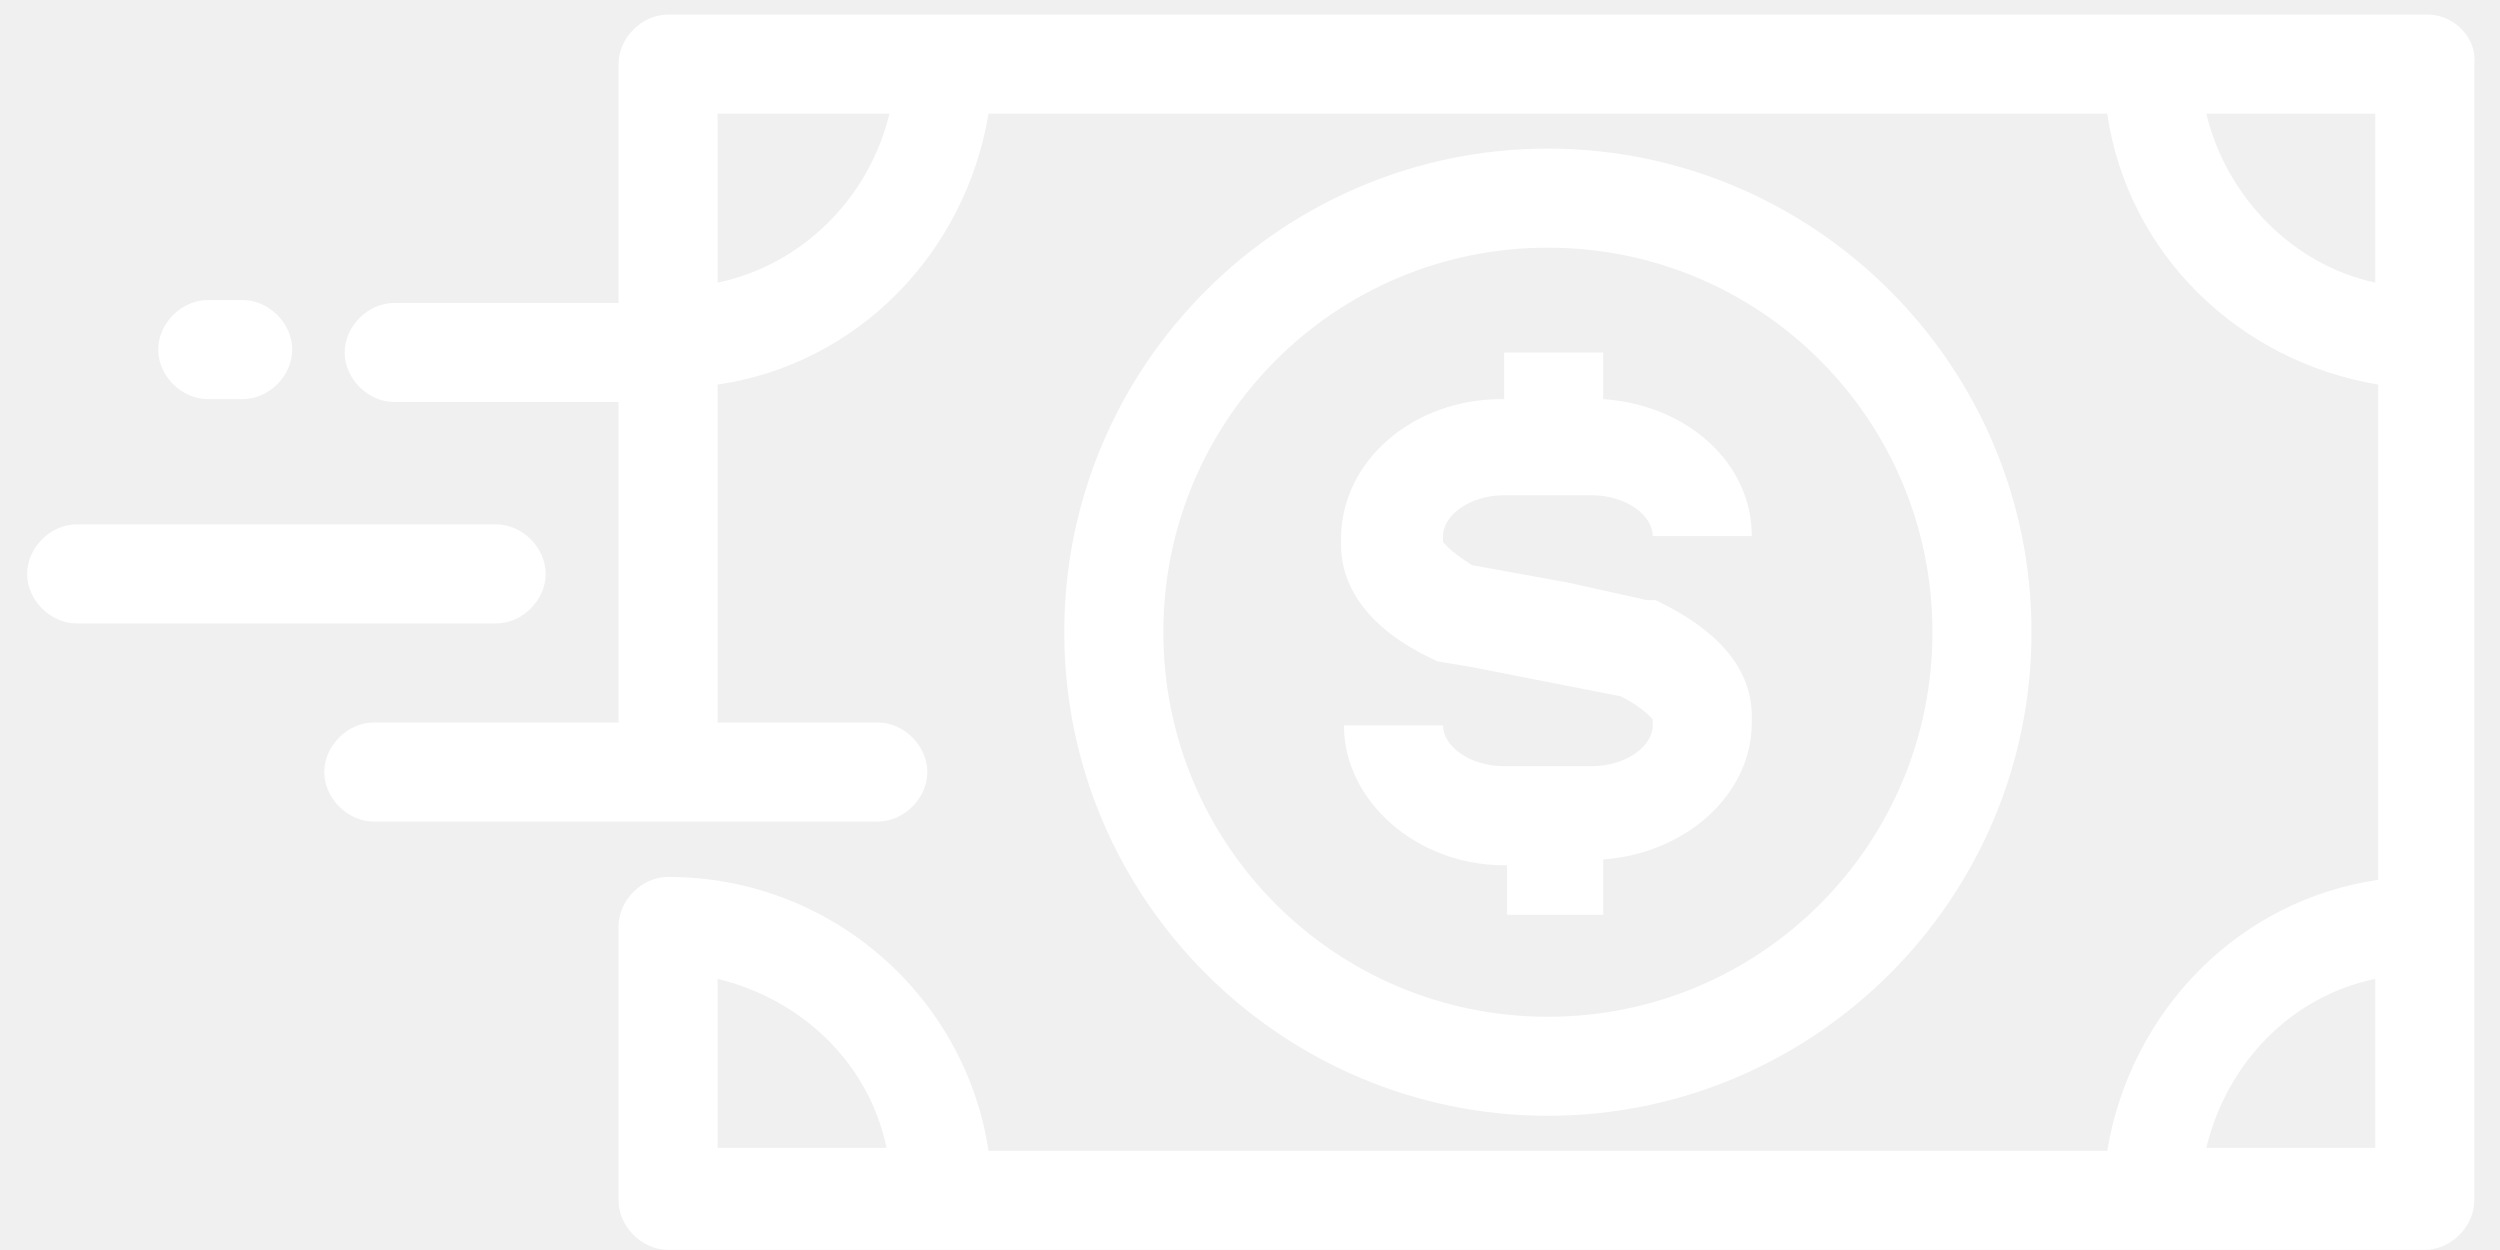
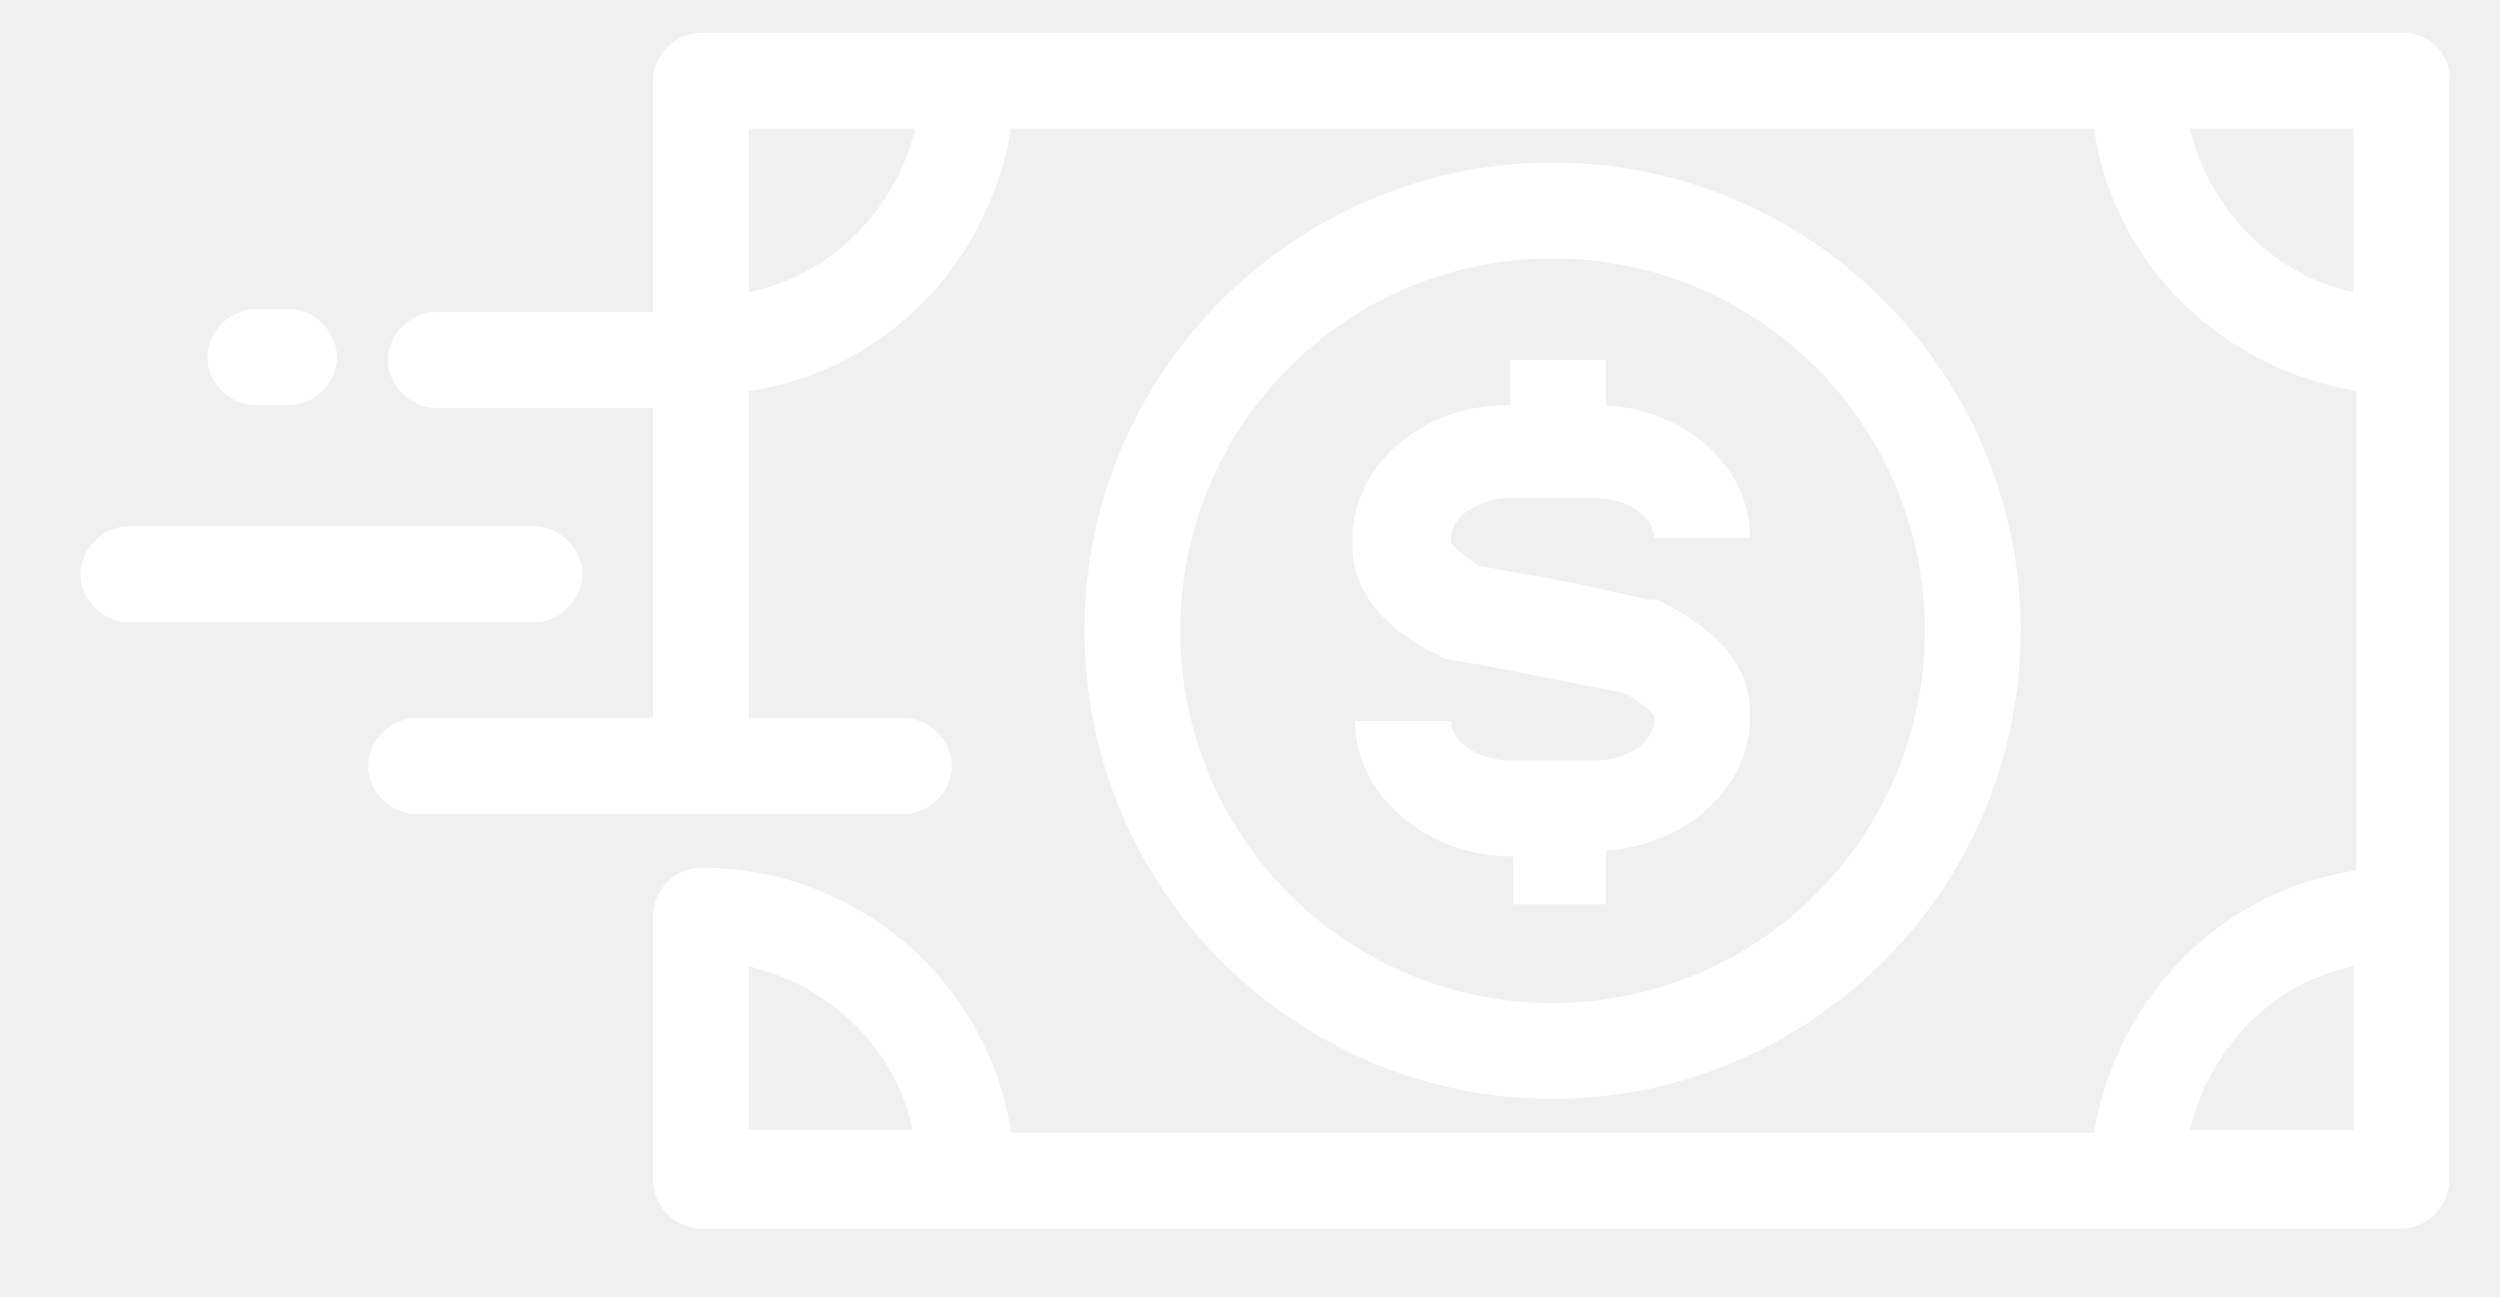
- <svg xmlns="http://www.w3.org/2000/svg" width="48px" height="24px" viewBox="0 0 48 24" version="1.1">
+ <svg xmlns="http://www.w3.org/2000/svg" width="27px" height="14px" viewBox="0 0 27 14" version="1.1">
  <defs />
  <g id="Page-1" stroke="none" stroke-width="1" fill="none" fill-rule="evenodd">
-     <g id="cr-landing-iconos-prestamos-pers-blanco" transform="translate(0.296875, 0)" fill-rule="nonzero" fill="#FFFFFF">
-       <path d="M30.485,17.508 L30.485,16.501 C32.051,16.389 33.338,15.271 33.338,13.872 L33.338,13.76 C33.338,13.145 33.058,12.306 31.604,11.579 L31.492,11.523 L31.324,11.523 L31.324,11.523 L29.814,11.187 L27.968,10.852 C27.521,10.572 27.409,10.404 27.409,10.404 L27.409,10.404 L27.409,10.292 C27.409,9.901 27.912,9.509 28.583,9.509 L30.261,9.509 C30.933,9.509 31.436,9.901 31.436,10.292 L33.338,10.292 C33.338,8.894 32.107,7.775 30.485,7.663 L30.485,6.768 L28.583,6.768 L28.583,7.663 L28.527,7.663 C26.849,7.663 25.451,8.838 25.451,10.348 L25.451,10.46 C25.451,11.299 26.01,12.082 27.185,12.642 L27.297,12.697 L27.968,12.809 L30.821,13.369 C31.268,13.592 31.436,13.816 31.436,13.816 L31.436,13.928 C31.436,14.32 30.933,14.711 30.261,14.711 L28.583,14.711 C27.912,14.711 27.409,14.32 27.409,13.928 L25.507,13.928 C25.507,15.382 26.905,16.613 28.583,16.613 L28.639,16.613 L28.639,17.564 L30.485,17.564 L30.485,17.508 Z" id="Shape" />
-       <path d="M38.708,12.138 C38.708,6.992 34.513,2.853 29.422,2.853 C24.332,2.853 20.137,6.992 20.137,12.138 C20.137,17.284 24.332,21.423 29.422,21.423 C34.513,21.423 38.708,17.284 38.708,12.138 Z M22.039,12.138 C22.039,8.055 25.339,4.755 29.422,4.755 C33.506,4.755 36.806,8.055 36.806,12.138 C36.806,16.221 33.506,19.522 29.422,19.522 C25.339,19.522 22.039,16.221 22.039,12.138 Z" id="Shape" />
-       <path d="M46.315,0.28 L12.53,0.28 C12.026,0.28 11.579,0.727 11.579,1.231 L11.579,5.817 L7.272,5.817 C6.768,5.817 6.321,6.265 6.321,6.768 C6.321,7.272 6.768,7.719 7.272,7.719 L11.579,7.719 L11.579,13.872 L6.88,13.872 C6.377,13.872 5.929,14.32 5.929,14.823 C5.929,15.326 6.377,15.774 6.88,15.774 L16.557,15.774 C17.06,15.774 17.508,15.326 17.508,14.823 C17.508,14.32 17.06,13.872 16.557,13.872 L13.481,13.872 L13.481,7.384 C16.166,6.992 18.235,4.866 18.683,2.182 L40.162,2.182 C40.554,4.866 42.679,6.936 45.364,7.384 L45.364,16.893 C42.679,17.284 40.61,19.41 40.162,22.095 L18.683,22.095 C18.235,19.13 15.662,16.837 12.53,16.837 C12.026,16.837 11.579,17.284 11.579,17.788 L11.579,23.046 C11.579,23.549 12.026,23.997 12.53,23.997 L46.259,23.997 C46.763,23.997 47.21,23.549 47.21,23.046 L47.21,1.231 C47.266,0.727 46.818,0.28 46.315,0.28 Z M13.481,5.426 L13.481,2.182 L16.781,2.182 C16.389,3.804 15.103,5.09 13.481,5.426 Z M42.064,2.182 L45.308,2.182 L45.308,5.426 C43.742,5.09 42.455,3.804 42.064,2.182 Z M13.481,18.794 C15.103,19.186 16.389,20.417 16.725,22.039 L13.481,22.039 L13.481,18.794 L13.481,18.794 Z M42.064,22.039 C42.455,20.417 43.686,19.13 45.308,18.794 L45.308,22.039 L42.064,22.039 Z" id="Shape" />
-       <path d="M10.18,11.019 C10.18,10.516 9.733,10.068 9.229,10.068 L1.175,10.068 C0.671,10.068 0.224,10.516 0.224,11.019 C0.224,11.523 0.671,11.97 1.175,11.97 L9.229,11.97 C9.733,11.97 10.18,11.523 10.18,11.019 Z" id="Shape" />
-       <path d="M3.692,7.663 L4.363,7.663 C4.866,7.663 5.314,7.216 5.314,6.712 C5.314,6.209 4.866,5.761 4.363,5.761 L3.692,5.761 C3.188,5.761 2.741,6.209 2.741,6.712 C2.741,7.216 3.188,7.663 3.692,7.663 Z" id="Shape" />
+     <g id="iPhone-7---2" transform="translate(-21, -217)" fill-rule="nonzero" fill="#FFFFFF">
+       <g id="cr-landing-iconos-prestamos-pers-blanco" transform="translate(21.475, 217)">
+         <g id="Group" transform="translate(0.27225, 0.2025)">
+           <path d="M16.599,9.533 L16.599,8.985 C17.452,8.924 18.152,8.315 18.152,7.553 L18.152,7.492 C18.152,7.157 18,6.701 17.208,6.305 L17.147,6.274 L17.056,6.274 L17.056,6.274 L16.234,6.091 L15.229,5.909 C14.985,5.756 14.924,5.665 14.924,5.665 L14.924,5.665 L14.924,5.604 C14.924,5.391 15.198,5.178 15.564,5.178 L16.477,5.178 C16.843,5.178 17.117,5.391 17.117,5.604 L18.152,5.604 C18.152,4.843 17.482,4.234 16.599,4.173 L16.599,3.685 L15.564,3.685 L15.564,4.173 L15.533,4.173 C14.619,4.173 13.858,4.812 13.858,5.635 L13.858,5.695 C13.858,6.152 14.163,6.579 14.802,6.883 L14.863,6.914 L15.229,6.975 L16.782,7.279 C17.026,7.401 17.117,7.523 17.117,7.523 L17.117,7.584 C17.117,7.797 16.843,8.01 16.477,8.01 L15.564,8.01 C15.198,8.01 14.924,7.797 14.924,7.584 L13.888,7.584 C13.888,8.376 14.65,9.046 15.564,9.046 L15.594,9.046 L15.594,9.564 L16.599,9.564 L16.599,9.533 Z" id="Shape" />
+           <path d="M21.076,6.609 C21.076,3.807 18.792,1.553 16.02,1.553 C13.249,1.553 10.965,3.807 10.965,6.609 C10.965,9.411 13.249,11.665 16.02,11.665 C18.792,11.665 21.076,9.411 21.076,6.609 Z M12,6.609 C12,4.386 13.797,2.589 16.02,2.589 C18.244,2.589 20.041,4.386 20.041,6.609 C20.041,8.833 18.244,10.63 16.02,10.63 C13.797,10.63 12,8.833 12,6.609 Z" id="Shape" />
+           <path d="M25.219,0.152 L6.822,0.152 C6.548,0.152 6.305,0.396 6.305,0.67 L6.305,3.168 L3.959,3.168 C3.685,3.168 3.442,3.411 3.442,3.685 C3.442,3.959 3.685,4.203 3.959,4.203 L6.305,4.203 L6.305,7.553 L3.746,7.553 C3.472,7.553 3.228,7.797 3.228,8.071 C3.228,8.345 3.472,8.589 3.746,8.589 L9.015,8.589 C9.289,8.589 9.533,8.345 9.533,8.071 C9.533,7.797 9.289,7.553 9.015,7.553 L7.34,7.553 L7.34,4.02 C8.802,3.807 9.929,2.65 10.173,1.188 L21.868,1.188 C22.081,2.65 23.239,3.777 24.701,4.02 L24.701,9.198 C23.239,9.411 22.112,10.569 21.868,12.031 L10.173,12.031 C9.929,10.416 8.528,9.168 6.822,9.168 C6.548,9.168 6.305,9.411 6.305,9.685 L6.305,12.548 C6.305,12.822 6.548,13.066 6.822,13.066 L25.188,13.066 C25.462,13.066 25.706,12.822 25.706,12.548 L25.706,0.67 C25.736,0.396 25.493,0.152 25.219,0.152 Z M7.34,2.954 L7.34,1.188 L9.137,1.188 C8.924,2.071 8.223,2.772 7.34,2.954 Z M22.904,1.188 L24.67,1.188 L24.67,2.954 C23.817,2.772 23.117,2.071 22.904,1.188 Z M7.34,10.234 C8.223,10.447 8.924,11.117 9.107,12 L7.34,12 L7.34,10.234 L7.34,10.234 Z M22.904,12 C23.117,11.117 23.787,10.416 24.67,10.234 L24.67,12 L22.904,12 Z" id="Shape" />
+           <path d="M5.543,6 C5.543,5.726 5.3,5.482 5.025,5.482 L0.64,5.482 C0.365,5.482 0.122,5.726 0.122,6 C0.122,6.274 0.365,6.518 0.64,6.518 L5.025,6.518 C5.3,6.518 5.543,6.274 5.543,6 Z" id="Shape" />
+           <path d="M2.01,4.173 L2.376,4.173 C2.65,4.173 2.893,3.929 2.893,3.655 C2.893,3.381 2.65,3.137 2.376,3.137 L2.01,3.137 C1.736,3.137 1.492,3.381 1.492,3.655 C1.492,3.929 1.736,4.173 2.01,4.173 Z" id="Shape" />
+         </g>
+       </g>
    </g>
  </g>
</svg>
